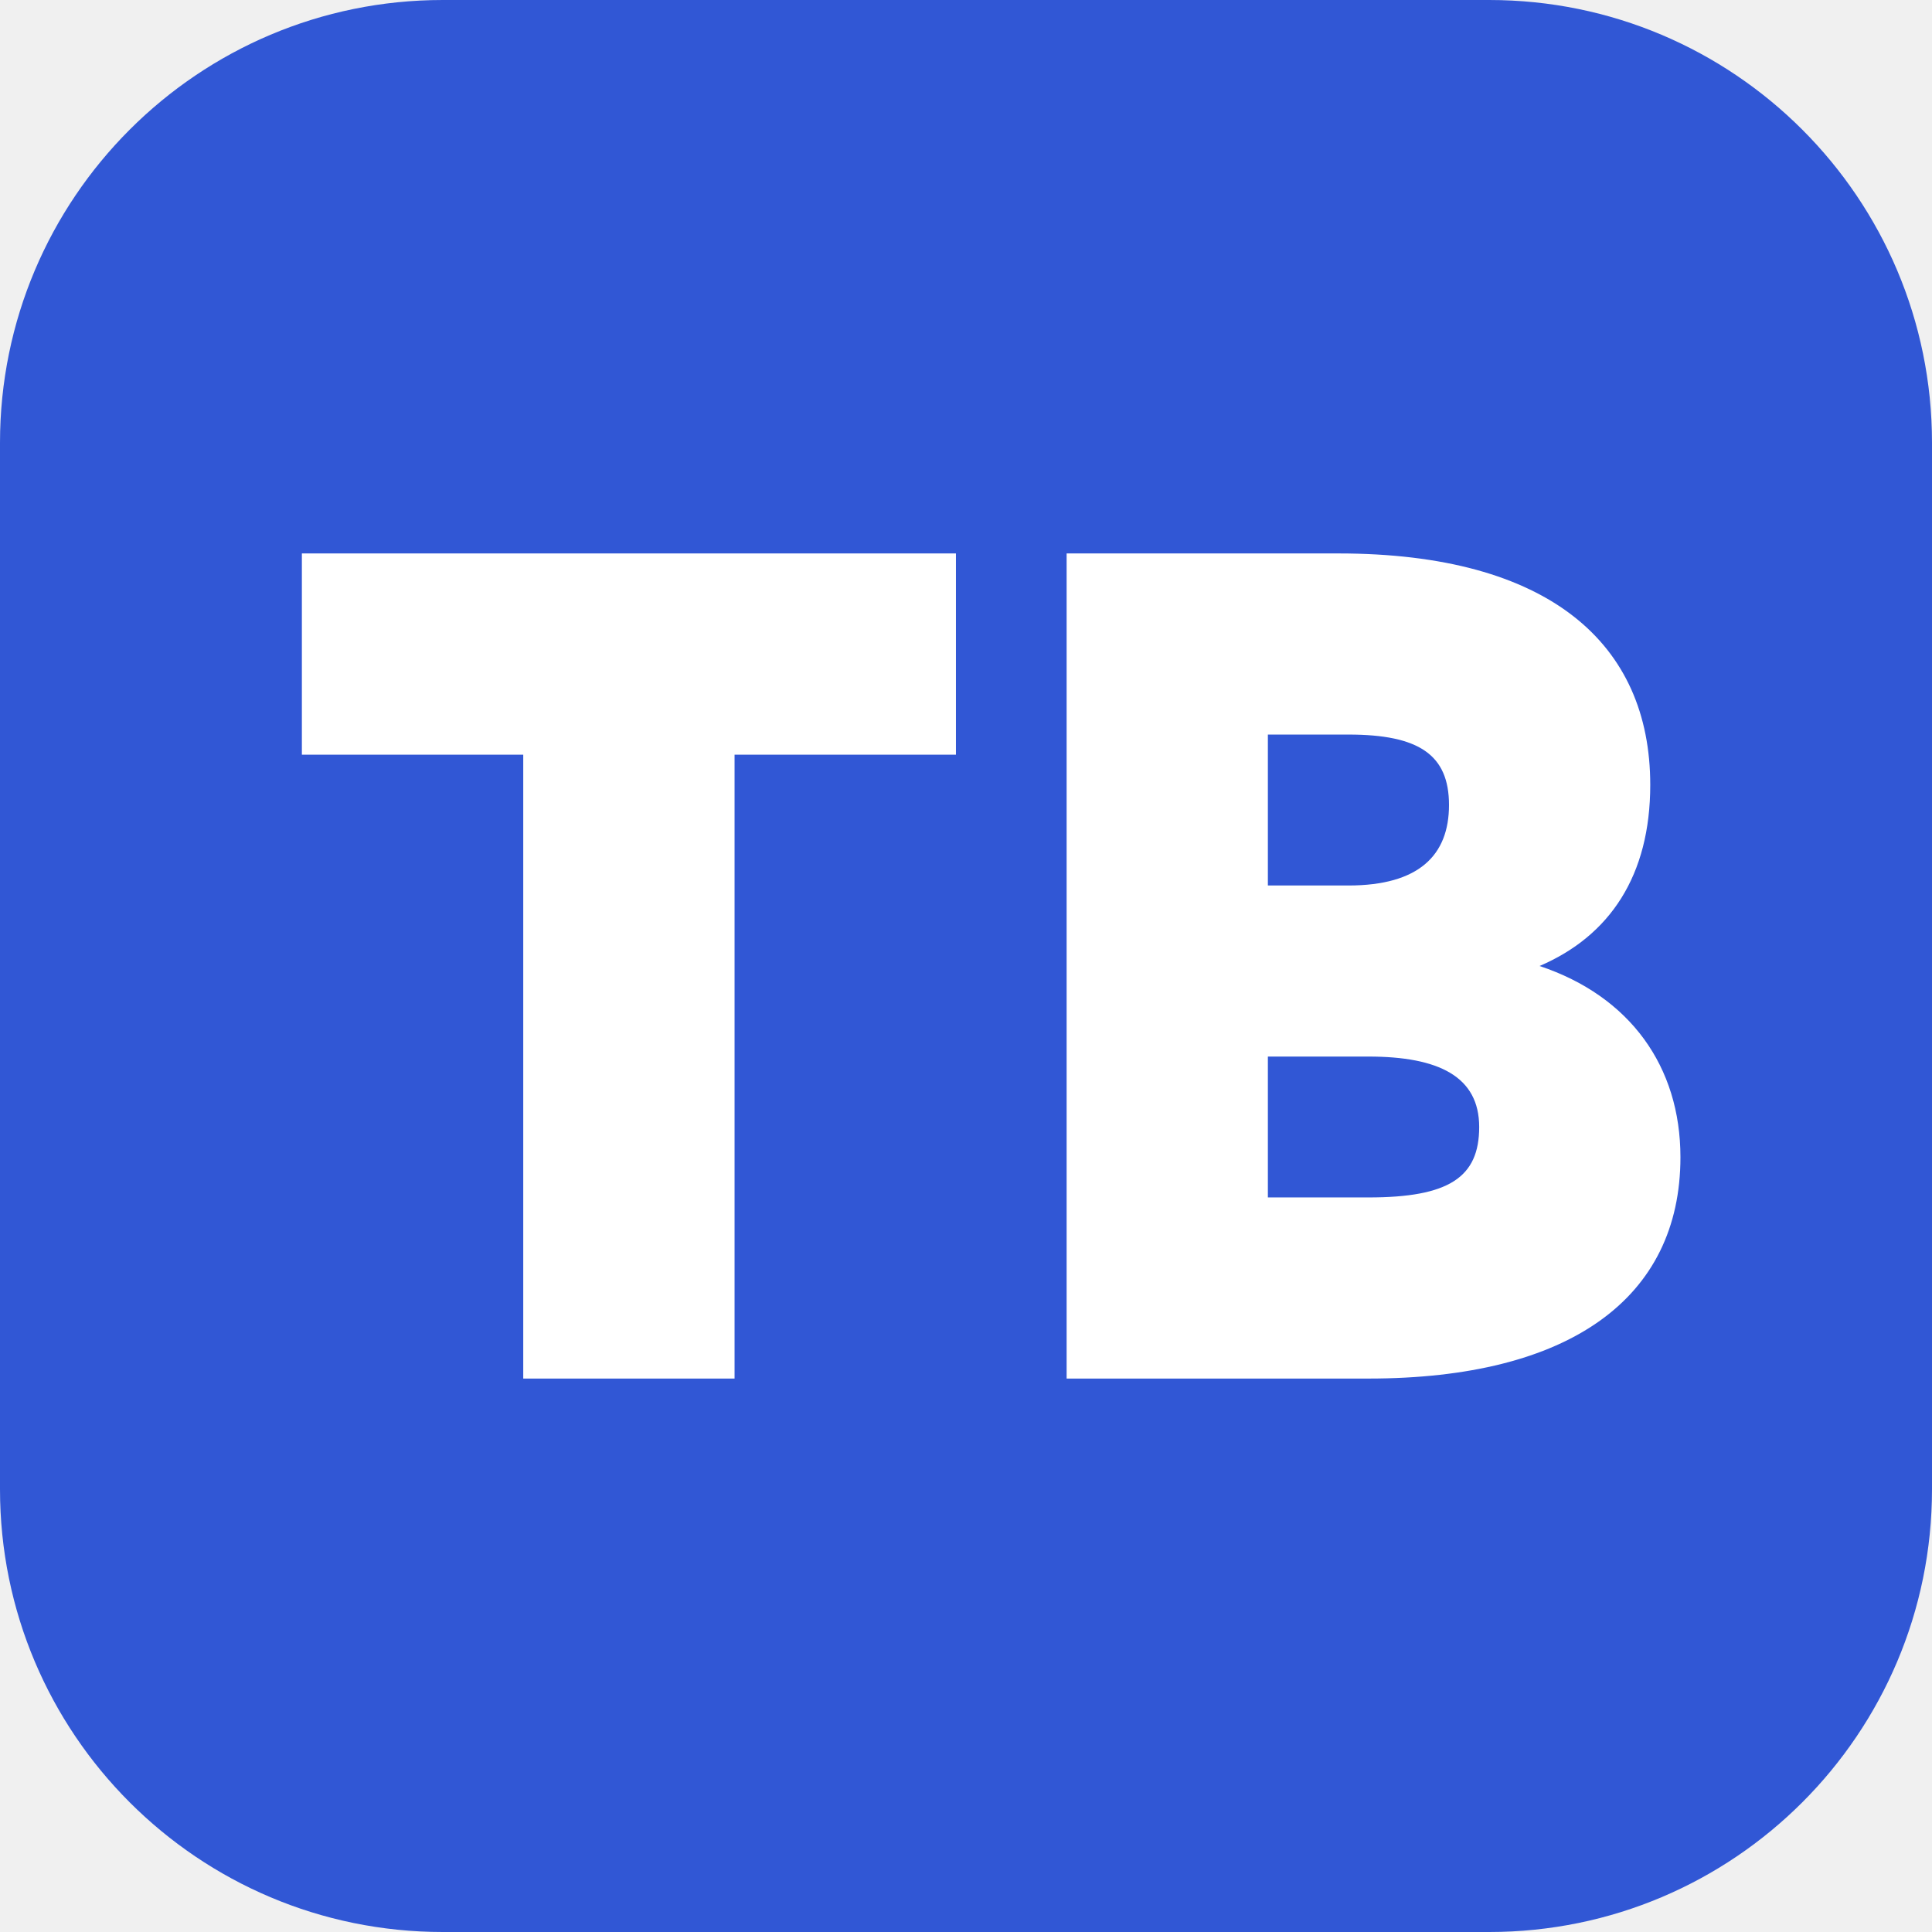
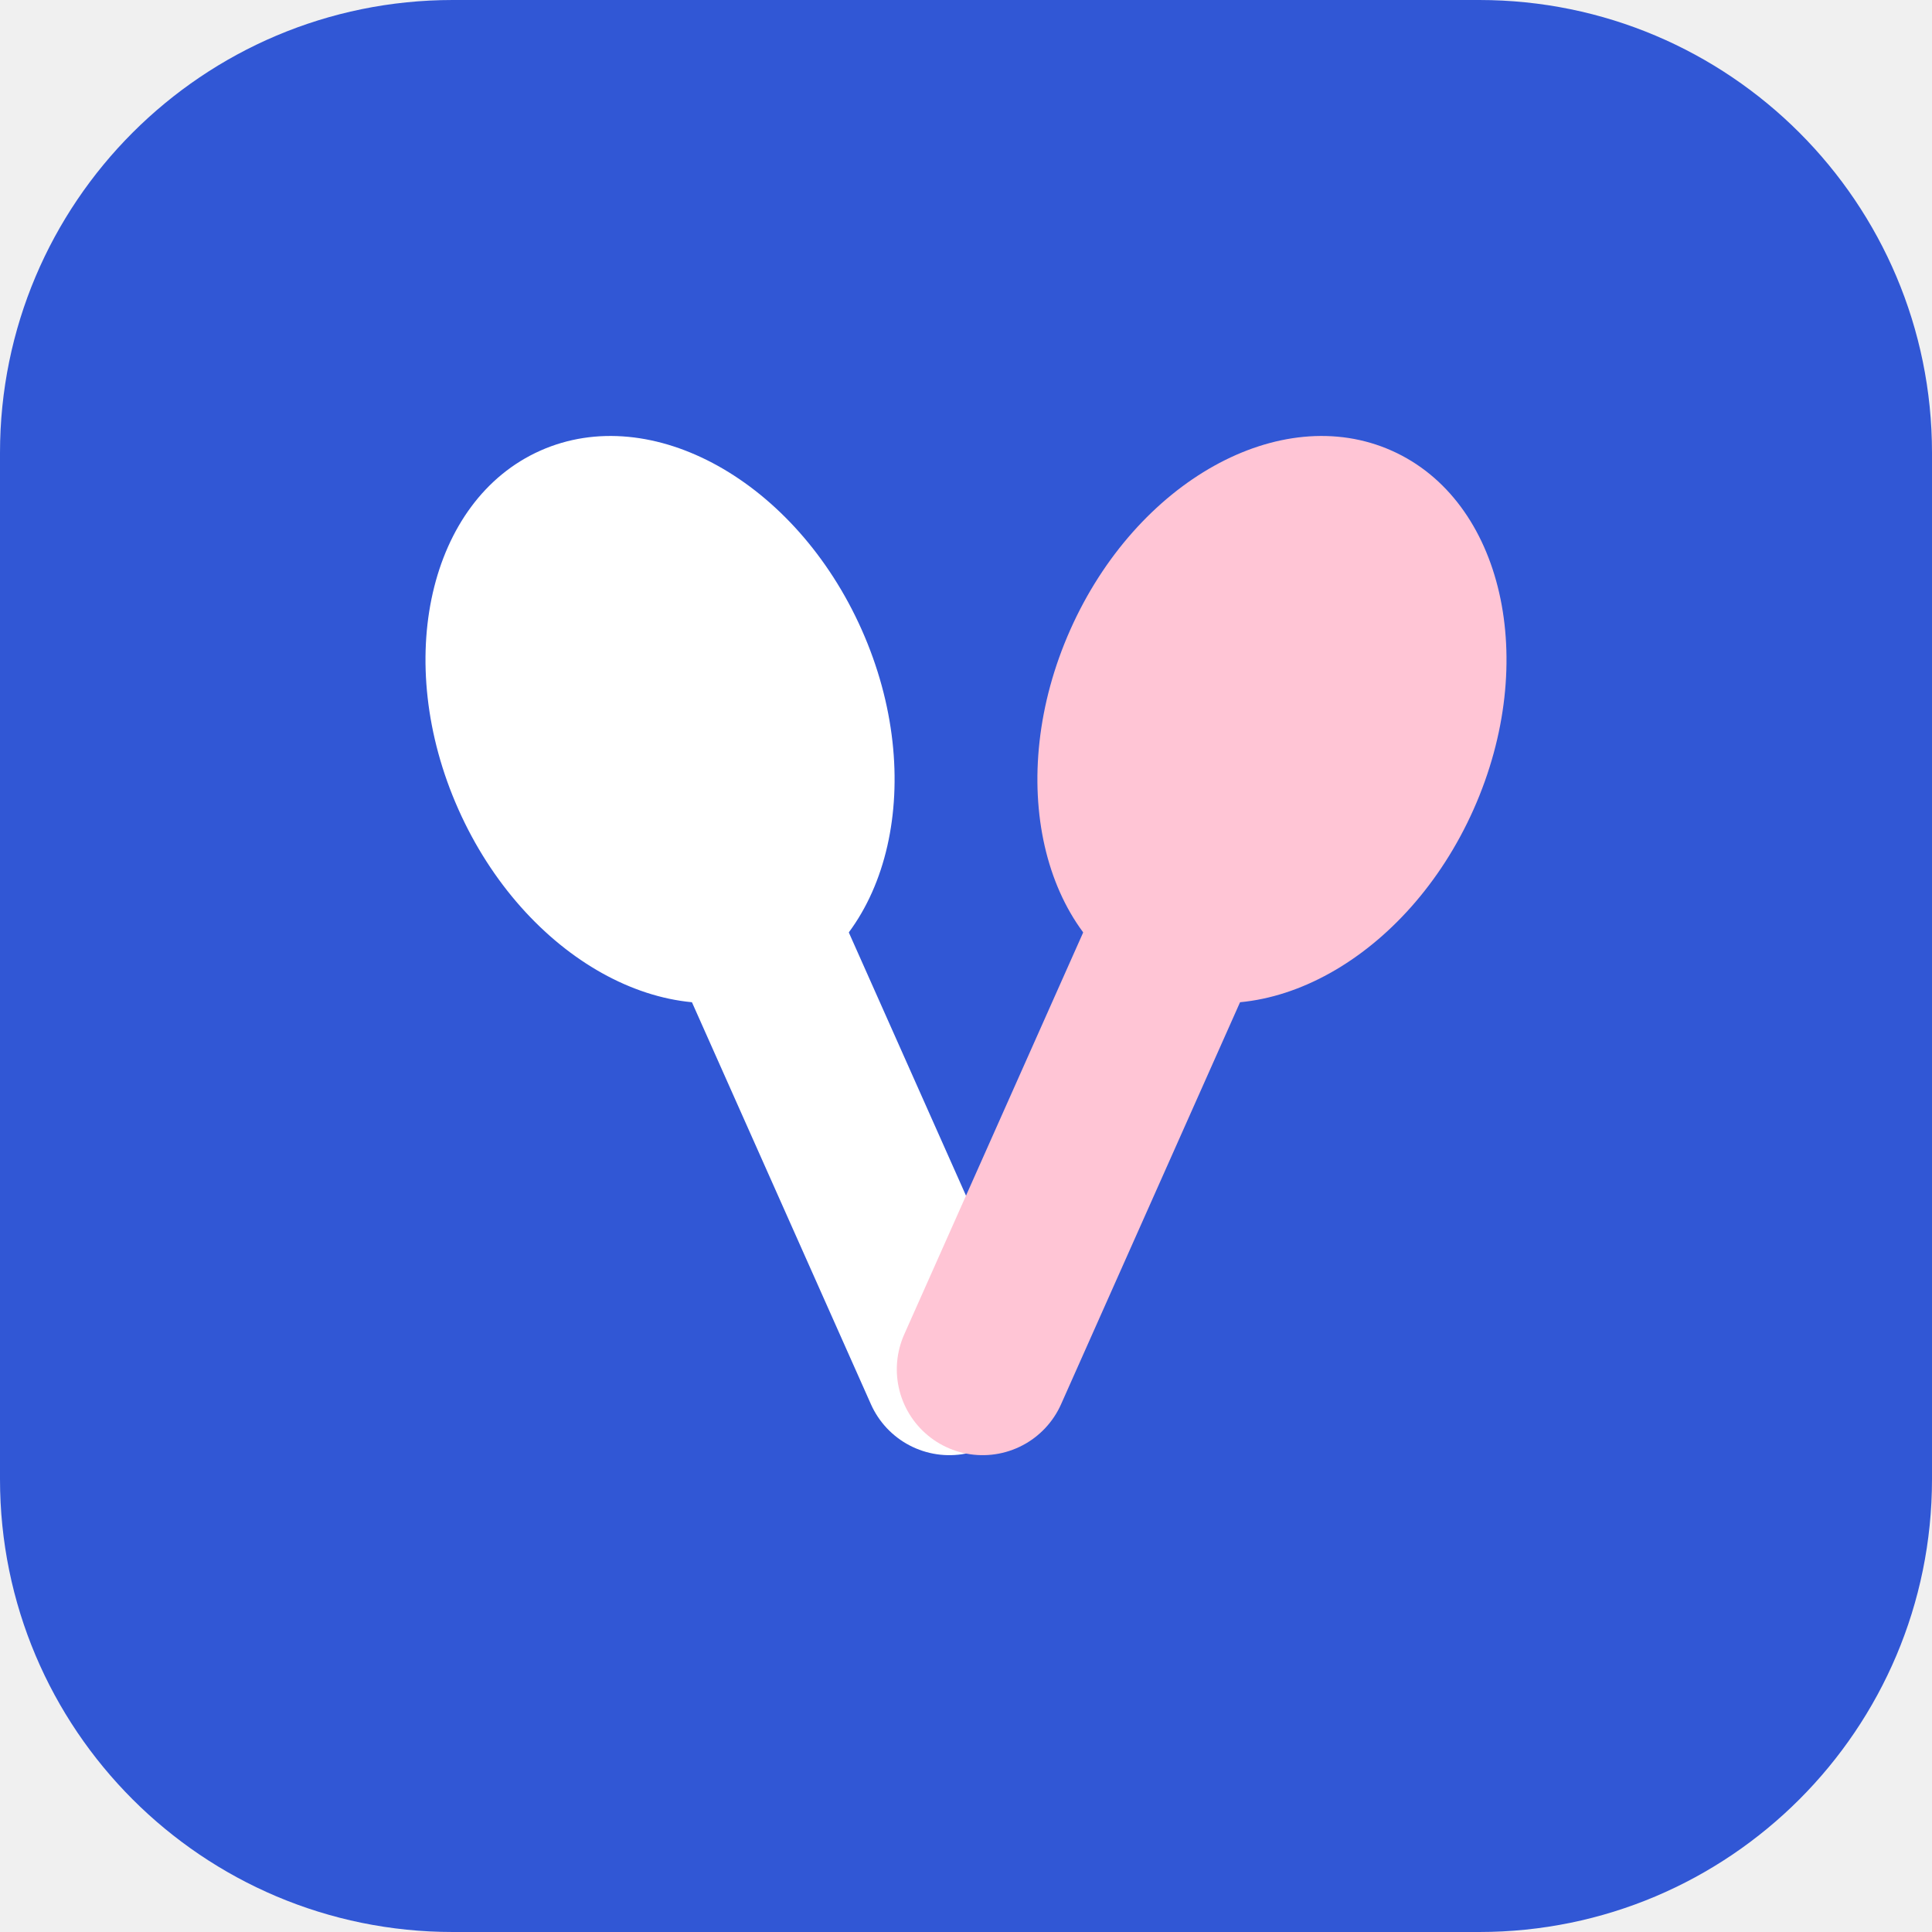
- <svg xmlns="http://www.w3.org/2000/svg" width="192" height="192" viewBox="0 0 192 192" role="img" aria-label="TasteBuds">
-   <rect width="192" height="192" rx="44" fill="#3157d5" />
-   <path d="M30 55h65v20H73v62H52V75H30z" fill="white" />
-   <path fill-rule="evenodd" d="M106 55h27c21 0 31 9 31 23 0 9-4 15-11 18 9 3 14 10 14 19 0 14-11 22-31 22h-30zm20 18v15h8c7 0 10-3 10-8s-3-7-10-7zm0 32v14h10c8 0 11-2 11-7s-4-7-11-7z" fill="white" />
+ <svg xmlns="http://www.w3.org/2000/svg" width="512" height="512" viewBox="0 0 64 64">
+   <rect width="64" height="64" rx="15" fill="#3157d5" />
+   <g transform="translate(6 6) scale(.8125)">
+     <g transform="rotate(-24 24 32)">
+       <path d="M24 29v21" stroke="#ffffff" stroke-width="7" stroke-linecap="round" />
+       <ellipse cx="24" cy="21" rx="9" ry="12" fill="#ffffff" />
+     </g>
+     <g transform="rotate(24 40 32)">
+       <path d="M40 29v21" stroke="#ffc5d5" stroke-width="7" stroke-linecap="round" />
+       <ellipse cx="40" cy="21" rx="9" ry="12" fill="#ffc5d5" />
+     </g>
+   </g>
</svg>
